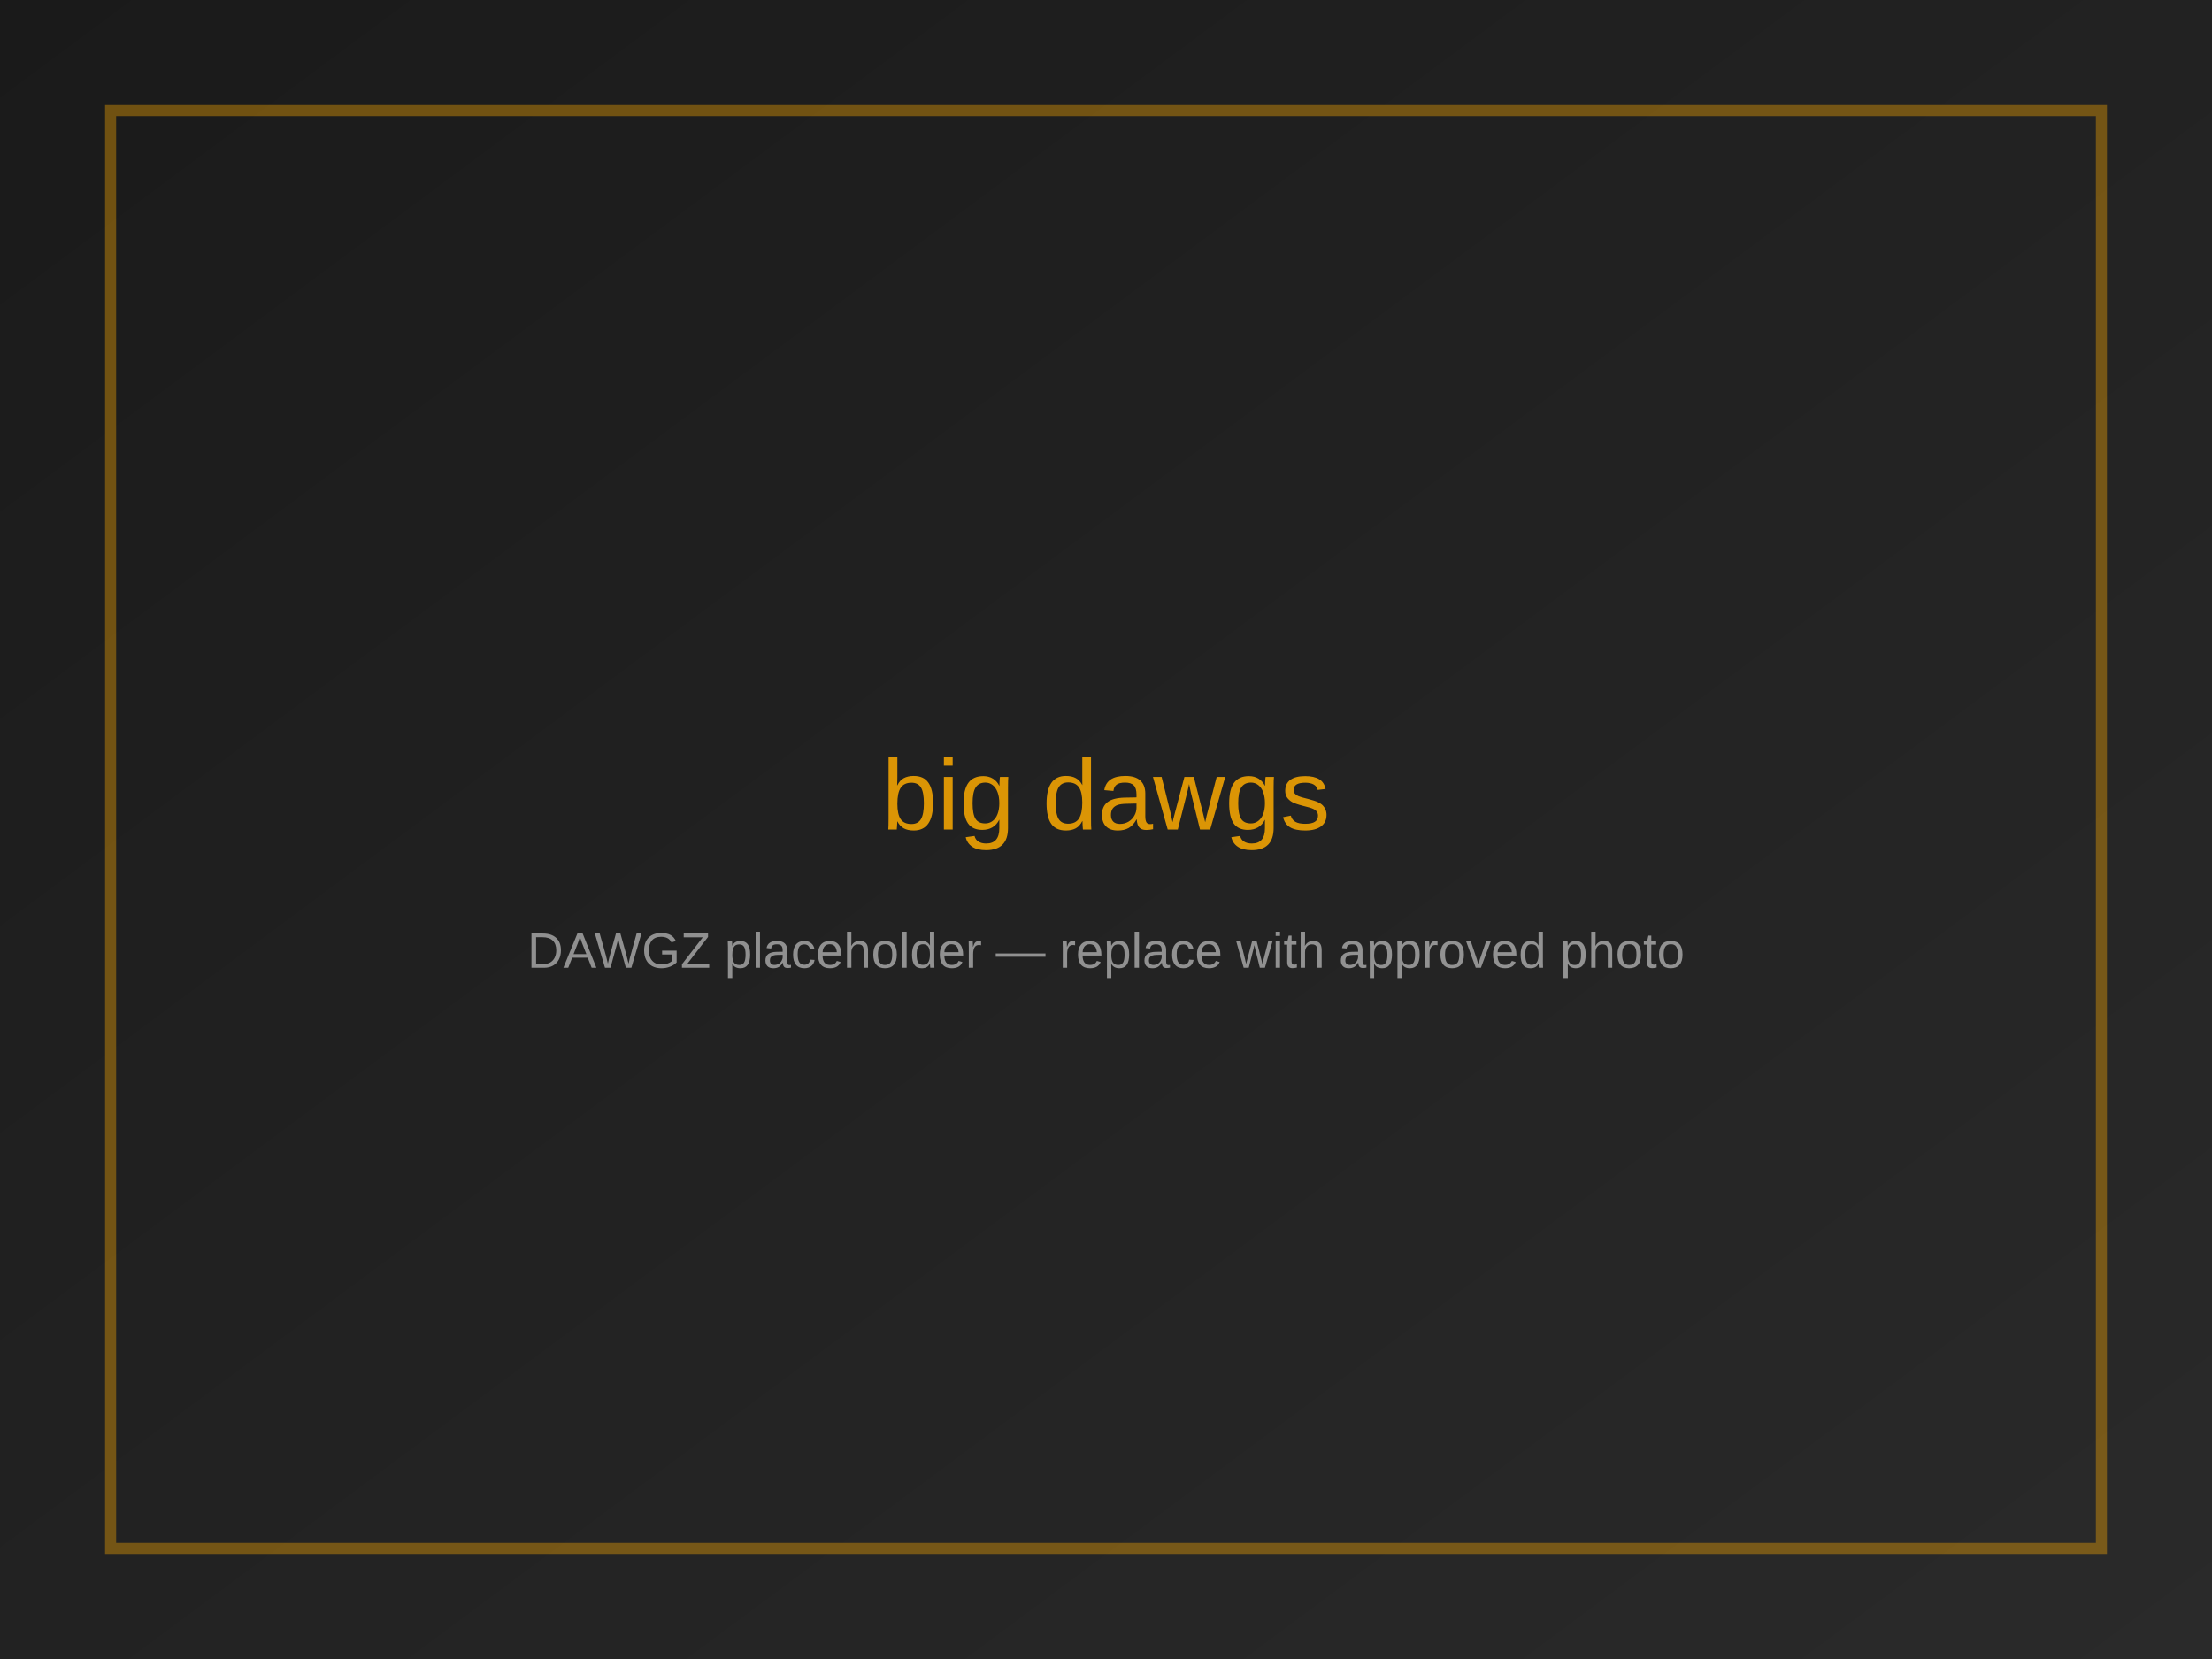
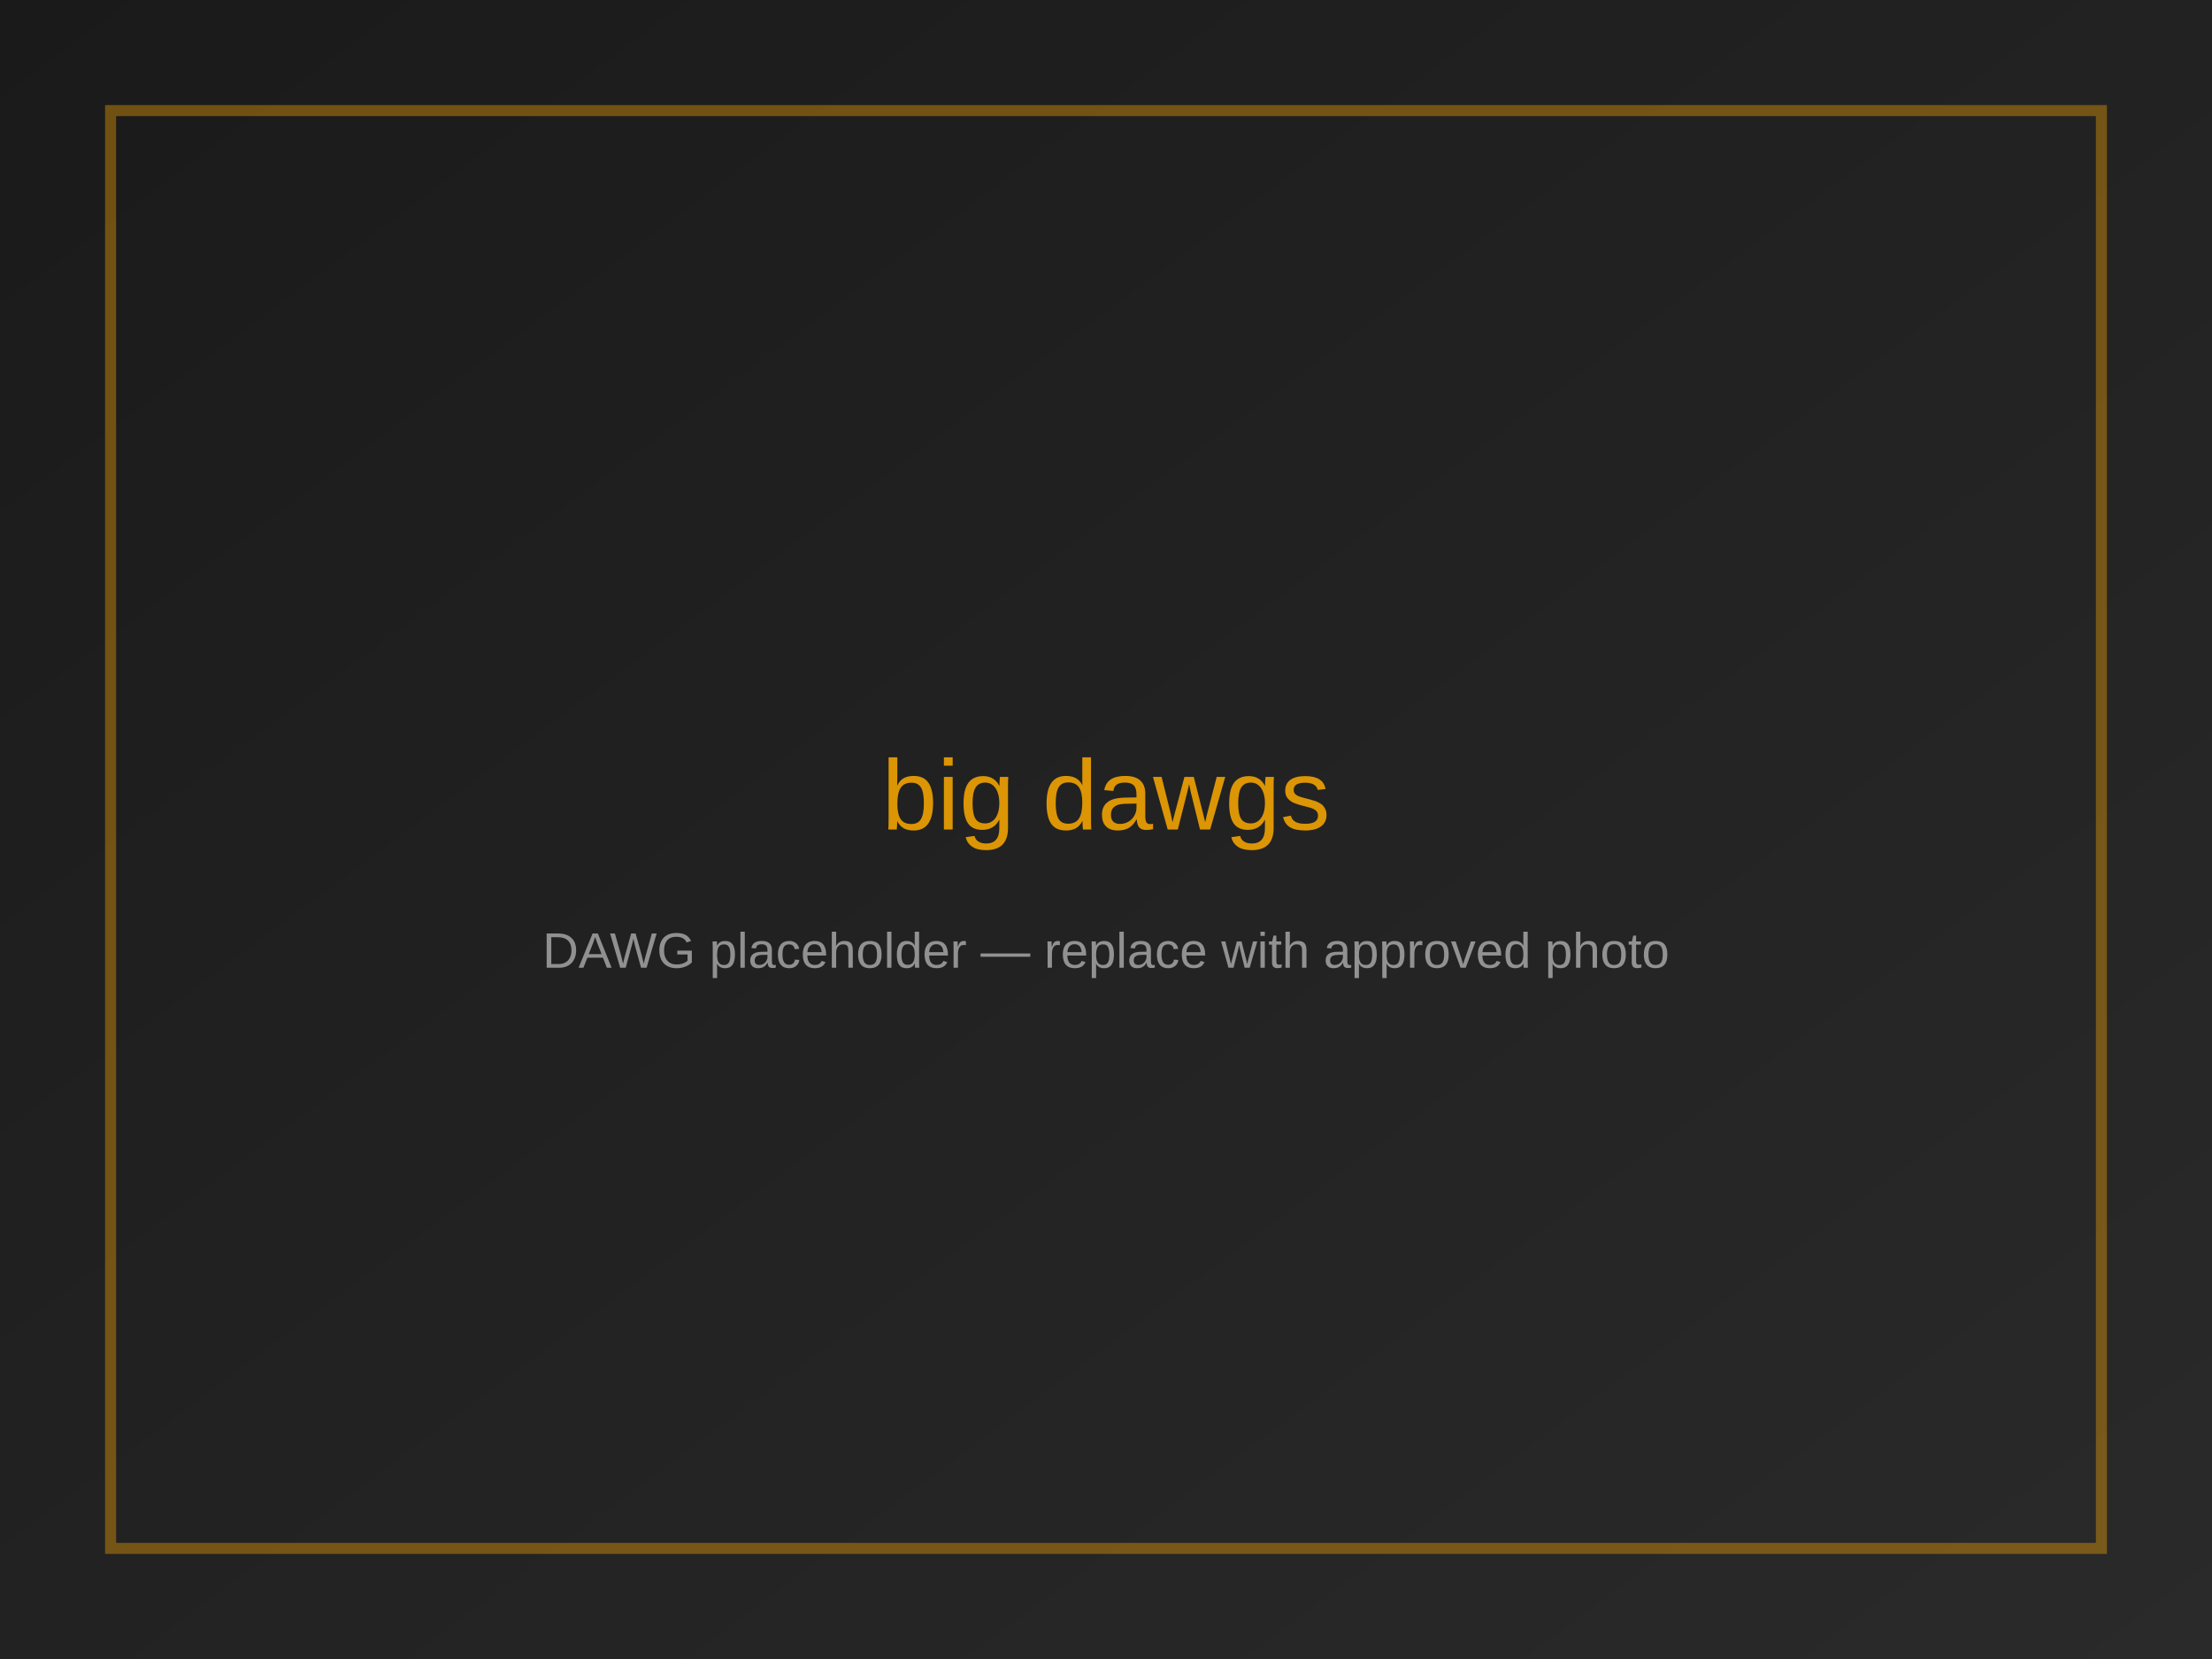
<svg xmlns="http://www.w3.org/2000/svg" viewBox="0 0 800 600" role="img">
  <defs>
    <linearGradient id="g" x1="0" y1="0" x2="1" y2="1">
      <stop offset="0%" stop-color="#1a1a1a" />
      <stop offset="100%" stop-color="#2a2a2a" />
    </linearGradient>
  </defs>
  <rect width="800" height="600" fill="url(#g)" />
  <rect x="40" y="40" width="720" height="520" fill="none" stroke="#F0A202" stroke-width="4" opacity="0.4" />
  <text x="400" y="300" text-anchor="middle" font-family="Arial, sans-serif" font-size="36" fill="#F0A202" opacity="0.9">big dawgs</text>
-   <text x="400" y="350" text-anchor="middle" font-family="Arial, sans-serif" font-size="18" fill="#ffffff" opacity="0.5">DAWGZ placeholder — replace with approved photo</text>
+   <text x="400" y="350" text-anchor="middle" font-family="Arial, sans-serif" font-size="18" fill="#ffffff" opacity="0.5">DAWG placeholder — replace with approved photo</text>
</svg>
